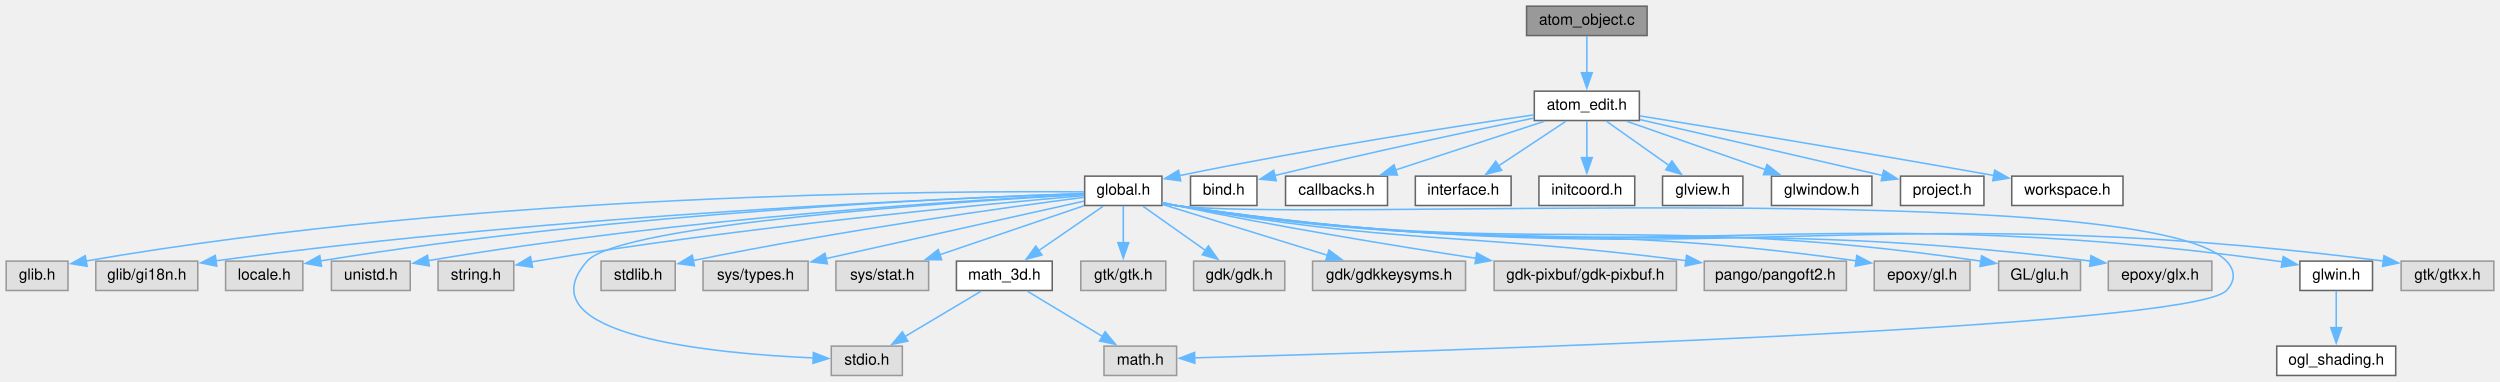
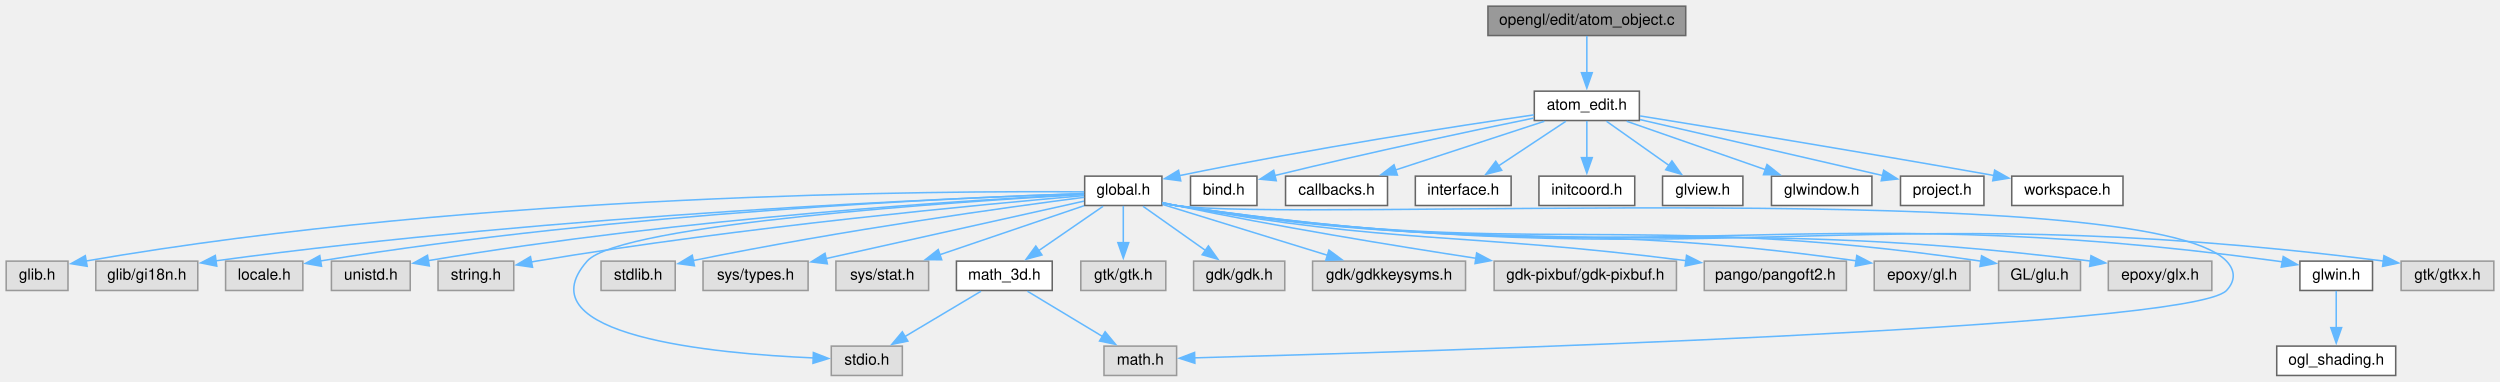
<svg xmlns="http://www.w3.org/2000/svg" xmlns:xlink="http://www.w3.org/1999/xlink" width="1618pt" height="247pt" viewBox="0.00 0.00 1618.00 247.00">
  <g id="graph0" class="graph" transform="scale(1 1) rotate(0) translate(4 243)">
    <g id="node1" class="node">
      <g id="a_node1">
        <a xlink:title="Functions to create atomic objects.">
-           <polygon fill="#999999" stroke="#666666" points="1062,-239 984,-239 984,-220 1062,-220 1062,-239" />
-           <text text-anchor="middle" x="1023" y="-227" font-family="Helvetica,sans-Serif" font-size="10.00">atom_object.c</text>
+           <polygon fill="#999999" stroke="#666666" points="1087,-239 959,-239 959,-220 1087,-220 1087,-239" />
+           <text text-anchor="middle" x="1023" y="-227" font-family="Helvetica,sans-Serif" font-size="10.00">opengl/edit/atom_object.c</text>
        </a>
      </g>
    </g>
    <g id="node2" class="node">
      <g id="a_node2">
        <a xlink:href="../../d5/d9c/atom__edit_8h.html" target="_top" xlink:title="Function declarations for the mode edition window.">
          <polygon fill="white" stroke="#666666" points="1057,-184 989,-184 989,-165 1057,-165 1057,-184" />
          <text text-anchor="middle" x="1023" y="-172" font-family="Helvetica,sans-Serif" font-size="10.00">atom_edit.h</text>
        </a>
      </g>
    </g>
    <g id="edge1" class="edge">
      <path fill="none" stroke="#63b8ff" d="M1023,-219.75C1023,-213.27 1023,-204.16 1023,-195.9" />
      <polygon fill="#63b8ff" stroke="#63b8ff" points="1026.5,-195.96 1023,-185.96 1019.5,-195.96 1026.5,-195.96" />
    </g>
    <g id="node3" class="node">
      <g id="a_node3">
        <a xlink:href="../../d2/d49/global_8h.html" target="_top" xlink:title="Global variable declarations   Global convenience function declarations   Global data structure defin...">
          <polygon fill="white" stroke="#666666" points="748,-129 698,-129 698,-110 748,-110 748,-129" />
          <text text-anchor="middle" x="723" y="-117" font-family="Helvetica,sans-Serif" font-size="10.00">global.h</text>
        </a>
      </g>
    </g>
    <g id="edge2" class="edge">
      <path fill="none" stroke="#63b8ff" d="M988.83,-168.67C940.07,-161.58 847.53,-147.43 759.22,-129.32" />
      <polygon fill="#63b8ff" stroke="#63b8ff" points="760.18,-125.95 749.68,-127.34 758.76,-132.8 760.18,-125.95" />
    </g>
    <g id="node26" class="node">
      <g id="a_node26">
        <a xlink:href="../../da/dc2/bind_8h.html" target="_top" xlink:title="Binding to the Fortran90 subroutines.">
          <polygon fill="white" stroke="#666666" points="809.5,-129 766.5,-129 766.5,-110 809.5,-110 809.5,-129" />
          <text text-anchor="middle" x="788" y="-117" font-family="Helvetica,sans-Serif" font-size="10.00">bind.h</text>
        </a>
      </g>
    </g>
    <g id="edge27" class="edge">
      <path fill="none" stroke="#63b8ff" d="M988.58,-166.57C950.07,-158.69 885.57,-145.12 820.79,-129.34" />
      <polygon fill="#63b8ff" stroke="#63b8ff" points="821.99,-126.03 811.45,-127.04 820.32,-132.82 821.99,-126.03" />
    </g>
    <g id="node27" class="node">
      <g id="a_node27">
        <a xlink:href="../../dd/d49/callbacks_8h.html" target="_top" xlink:title="Callback declarations for main window.">
          <polygon fill="white" stroke="#666666" points="894,-129 828,-129 828,-110 894,-110 894,-129" />
          <text text-anchor="middle" x="861" y="-117" font-family="Helvetica,sans-Serif" font-size="10.00">callbacks.h</text>
        </a>
      </g>
    </g>
    <g id="edge28" class="edge">
      <path fill="none" stroke="#63b8ff" d="M995.52,-164.51C969.02,-155.84 928.7,-142.65 899.11,-132.97" />
      <polygon fill="#63b8ff" stroke="#63b8ff" points="900.38,-129.7 889.78,-129.92 898.2,-136.35 900.38,-129.7" />
    </g>
    <g id="node28" class="node">
      <g id="a_node28">
        <a xlink:href="../../d4/da9/interface_8h.html" target="_top" xlink:title="Messaging function declarations.">
          <polygon fill="white" stroke="#666666" points="974,-129 912,-129 912,-110 974,-110 974,-129" />
          <text text-anchor="middle" x="943" y="-117" font-family="Helvetica,sans-Serif" font-size="10.00">interface.h</text>
        </a>
      </g>
    </g>
    <g id="edge29" class="edge">
      <path fill="none" stroke="#63b8ff" d="M1009.43,-164.51C997.52,-156.62 979.95,-144.98 965.87,-135.65" />
      <polygon fill="#63b8ff" stroke="#63b8ff" points="967.9,-132.8 957.63,-130.19 964.04,-138.63 967.9,-132.8" />
    </g>
    <g id="node29" class="node">
      <g id="a_node29">
        <a xlink:href="../../d6/d75/initcoord_8h.html" target="_top" xlink:title="Function declarations to handle the atomic coordination data.">
          <polygon fill="white" stroke="#666666" points="1054,-129 992,-129 992,-110 1054,-110 1054,-129" />
          <text text-anchor="middle" x="1023" y="-117" font-family="Helvetica,sans-Serif" font-size="10.00">initcoord.h</text>
        </a>
      </g>
    </g>
    <g id="edge30" class="edge">
      <path fill="none" stroke="#63b8ff" d="M1023,-164.75C1023,-158.27 1023,-149.16 1023,-140.9" />
      <polygon fill="#63b8ff" stroke="#63b8ff" points="1026.5,-140.96 1023,-130.96 1019.5,-140.96 1026.5,-140.96" />
    </g>
    <g id="node30" class="node">
      <g id="a_node30">
        <a xlink:href="../../dc/de3/glview_8h.html" target="_top" xlink:title="Variable declarations related to the OpenGL window   Function declaration related to the OpenGL windo...">
          <polygon fill="white" stroke="#666666" points="1124,-129 1072,-129 1072,-110 1124,-110 1124,-129" />
          <text text-anchor="middle" x="1098" y="-117" font-family="Helvetica,sans-Serif" font-size="10.00">glview.h</text>
        </a>
      </g>
    </g>
    <g id="edge31" class="edge">
      <path fill="none" stroke="#63b8ff" d="M1035.72,-164.51C1046.78,-156.7 1063.04,-145.21 1076.17,-135.93" />
      <polygon fill="#63b8ff" stroke="#63b8ff" points="1078.08,-138.86 1084.23,-130.23 1074.04,-133.14 1078.08,-138.86" />
    </g>
    <g id="node31" class="node">
      <g id="a_node31">
        <a xlink:href="../../d1/d2a/glwindow_8h.html" target="_top" xlink:title="Function declarations for the creation of the OpenGL window.">
          <polygon fill="white" stroke="#666666" points="1207.5,-129 1142.5,-129 1142.5,-110 1207.5,-110 1207.5,-129" />
          <text text-anchor="middle" x="1175" y="-117" font-family="Helvetica,sans-Serif" font-size="10.00">glwindow.h</text>
        </a>
      </g>
    </g>
    <g id="edge32" class="edge">
      <path fill="none" stroke="#63b8ff" d="M1048.78,-164.51C1073.43,-155.92 1110.81,-142.88 1138.51,-133.22" />
      <polygon fill="#63b8ff" stroke="#63b8ff" points="1139.62,-136.54 1147.91,-129.94 1137.32,-129.93 1139.62,-136.54" />
    </g>
    <g id="node32" class="node">
      <g id="a_node32">
        <a xlink:href="../../dc/d8d/project_8h.html" target="_top" xlink:title="Function declarations for reading atomes project file   Function declarations for saving atomes proje...">
          <polygon fill="white" stroke="#666666" points="1280,-129 1226,-129 1226,-110 1280,-110 1280,-129" />
          <text text-anchor="middle" x="1253" y="-117" font-family="Helvetica,sans-Serif" font-size="10.00">project.h</text>
        </a>
      </g>
    </g>
    <g id="edge33" class="edge">
      <path fill="none" stroke="#63b8ff" d="M1057.43,-165.57C1099.54,-155.86 1170.6,-139.49 1214.48,-129.38" />
      <polygon fill="#63b8ff" stroke="#63b8ff" points="1215.12,-132.82 1224.08,-127.17 1213.55,-126 1215.12,-132.82" />
    </g>
    <g id="node33" class="node">
      <g id="a_node33">
        <a xlink:href="../../d4/de6/workspace_8h.html" target="_top" xlink:title="Function declarations for workspace managment.">
          <polygon fill="white" stroke="#666666" points="1370,-129 1298,-129 1298,-110 1370,-110 1370,-129" />
          <text text-anchor="middle" x="1334" y="-117" font-family="Helvetica,sans-Serif" font-size="10.00">workspace.h</text>
        </a>
      </g>
    </g>
    <g id="edge34" class="edge">
      <path fill="none" stroke="#63b8ff" d="M1057.47,-167.97C1106.15,-160.11 1198.08,-145.07 1286.36,-129.44" />
      <polygon fill="#63b8ff" stroke="#63b8ff" points="1286.94,-132.89 1296.17,-127.7 1285.71,-126 1286.94,-132.89" />
    </g>
    <g id="node4" class="node">
      <g id="a_node4">
        <a xlink:title=" ">
          <polygon fill="#e0e0e0" stroke="#999999" points="40,-74 0,-74 0,-55 40,-55 40,-74" />
          <text text-anchor="middle" x="20" y="-62" font-family="Helvetica,sans-Serif" font-size="10.00">glib.h</text>
        </a>
      </g>
    </g>
    <g id="edge3" class="edge">
      <path fill="none" stroke="#63b8ff" d="M697.67,-118.82C609.47,-119.5 307.7,-118.37 51.47,-74.04" />
      <polygon fill="#63b8ff" stroke="#63b8ff" points="52.41,-70.65 41.95,-72.36 51.2,-77.54 52.41,-70.65" />
    </g>
    <g id="node5" class="node">
      <g id="a_node5">
        <a xlink:title=" ">
          <polygon fill="#e0e0e0" stroke="#999999" points="124,-74 58,-74 58,-55 124,-55 124,-74" />
          <text text-anchor="middle" x="91" y="-62" font-family="Helvetica,sans-Serif" font-size="10.00">glib/gi18n.h</text>
        </a>
      </g>
    </g>
    <g id="edge4" class="edge">
      <path fill="none" stroke="#63b8ff" d="M697.58,-117.71C616.86,-114.98 359,-104.42 135.69,-74.2" />
      <polygon fill="#63b8ff" stroke="#63b8ff" points="136.29,-70.75 125.91,-72.86 135.34,-77.68 136.29,-70.75" />
    </g>
    <g id="node6" class="node">
      <g id="a_node6">
        <a xlink:title=" ">
          <polygon fill="#e0e0e0" stroke="#999999" points="192,-74 142,-74 142,-55 192,-55 192,-74" />
          <text text-anchor="middle" x="167" y="-62" font-family="Helvetica,sans-Serif" font-size="10.00">locale.h</text>
        </a>
      </g>
    </g>
    <g id="edge5" class="edge">
      <path fill="none" stroke="#63b8ff" d="M697.56,-117.77C623.06,-115.34 398.84,-105.86 203.5,-74.14" />
      <polygon fill="#63b8ff" stroke="#63b8ff" points="204.09,-70.69 193.65,-72.51 202.95,-77.59 204.09,-70.69" />
    </g>
    <g id="node7" class="node">
      <g id="a_node7">
        <a xlink:title=" ">
          <polygon fill="#e0e0e0" stroke="#999999" points="261.5,-74 210.5,-74 210.5,-55 261.5,-55 261.5,-74" />
          <text text-anchor="middle" x="236" y="-62" font-family="Helvetica,sans-Serif" font-size="10.00">unistd.h</text>
        </a>
      </g>
    </g>
    <g id="edge6" class="edge">
      <path fill="none" stroke="#63b8ff" d="M697.53,-117.31C629.85,-113.88 439.78,-102.45 272.86,-74.27" />
      <polygon fill="#63b8ff" stroke="#63b8ff" points="273.84,-70.89 263.4,-72.65 272.66,-77.79 273.84,-70.89" />
    </g>
    <g id="node8" class="node">
      <g id="a_node8">
        <a xlink:title=" ">
          <polygon fill="#e0e0e0" stroke="#999999" points="328.5,-74 279.5,-74 279.5,-55 328.5,-55 328.5,-74" />
          <text text-anchor="middle" x="304" y="-62" font-family="Helvetica,sans-Serif" font-size="10.00">string.h</text>
        </a>
      </g>
    </g>
    <g id="edge7" class="edge">
      <path fill="none" stroke="#63b8ff" d="M697.53,-116.39C636.22,-111.11 475.67,-96.17 343,-74 341.98,-73.83 340.95,-73.65 339.91,-73.47" />
      <polygon fill="#63b8ff" stroke="#63b8ff" points="340.66,-70.04 330.17,-71.55 339.31,-76.91 340.66,-70.04" />
    </g>
    <g id="node9" class="node">
      <g id="a_node9">
        <a xlink:title=" ">
          <polygon fill="#e0e0e0" stroke="#999999" points="580,-19 534,-19 534,0 580,0 580,-19" />
          <text text-anchor="middle" x="557" y="-7" font-family="Helvetica,sans-Serif" font-size="10.00">stdio.h</text>
        </a>
      </g>
    </g>
    <g id="edge8" class="edge">
      <path fill="none" stroke="#63b8ff" d="M697.66,-117.15C621.28,-112.82 397.27,-98.17 376,-74 333.43,-25.62 458.66,-14.1 522.32,-11.36" />
      <polygon fill="#63b8ff" stroke="#63b8ff" points="522.42,-14.85 532.28,-10.98 522.16,-7.86 522.42,-14.85" />
    </g>
    <g id="node10" class="node">
      <g id="a_node10">
        <a xlink:title=" ">
          <polygon fill="#e0e0e0" stroke="#999999" points="433,-74 385,-74 385,-55 433,-55 433,-74" />
          <text text-anchor="middle" x="409" y="-62" font-family="Helvetica,sans-Serif" font-size="10.00">stdlib.h</text>
        </a>
      </g>
    </g>
    <g id="edge9" class="edge">
      <path fill="none" stroke="#63b8ff" d="M697.67,-115.31C650.02,-109.14 543.64,-94.52 444.56,-74.36" />
      <polygon fill="#63b8ff" stroke="#63b8ff" points="445.43,-70.97 434.93,-72.38 444.02,-77.83 445.43,-70.97" />
    </g>
    <g id="node11" class="node">
      <g id="a_node11">
        <a xlink:title=" ">
          <polygon fill="#e0e0e0" stroke="#999999" points="519,-74 451,-74 451,-55 519,-55 519,-74" />
          <text text-anchor="middle" x="485" y="-62" font-family="Helvetica,sans-Serif" font-size="10.00">sys/types.h</text>
        </a>
      </g>
    </g>
    <g id="edge10" class="edge">
      <path fill="none" stroke="#63b8ff" d="M697.53,-112.83C657.7,-103.96 580.11,-86.68 530.51,-75.64" />
      <polygon fill="#63b8ff" stroke="#63b8ff" points="531.46,-72.26 520.94,-73.5 529.94,-79.09 531.46,-72.26" />
    </g>
    <g id="node12" class="node">
      <g id="a_node12">
        <a xlink:title=" ">
          <polygon fill="#e0e0e0" stroke="#999999" points="597,-74 537,-74 537,-55 597,-55 597,-74" />
          <text text-anchor="middle" x="567" y="-62" font-family="Helvetica,sans-Serif" font-size="10.00">sys/stat.h</text>
        </a>
      </g>
    </g>
    <g id="edge11" class="edge">
      <path fill="none" stroke="#63b8ff" d="M697.59,-109.87C672.28,-101.27 633.16,-87.98 604.33,-78.18" />
      <polygon fill="#63b8ff" stroke="#63b8ff" points="605.47,-74.87 594.88,-74.97 603.22,-81.5 605.47,-74.87" />
    </g>
    <g id="node13" class="node">
      <g id="a_node13">
        <a xlink:title=" ">
          <polygon fill="#e0e0e0" stroke="#999999" points="757.5,-19 710.5,-19 710.5,0 757.5,0 757.5,-19" />
          <text text-anchor="middle" x="734" y="-7" font-family="Helvetica,sans-Serif" font-size="10.00">math.h</text>
        </a>
      </g>
    </g>
    <g id="edge12" class="edge">
      <path fill="none" stroke="#63b8ff" d="M748.14,-111.64C751.11,-111 754.11,-110.43 757,-110 831.82,-98.77 1384.93,-128.9 1437,-74 1442.81,-67.87 1442.78,-61.16 1437,-55 1413.9,-30.39 907.62,-15.13 768.88,-11.4" />
      <polygon fill="#63b8ff" stroke="#63b8ff" points="769.31,-7.91 759.22,-11.14 769.12,-14.9 769.31,-7.91" />
    </g>
    <g id="node14" class="node">
      <g id="a_node14">
        <a xlink:title=" ">
          <polygon fill="#e0e0e0" stroke="#999999" points="750.5,-74 695.5,-74 695.5,-55 750.5,-55 750.5,-74" />
          <text text-anchor="middle" x="723" y="-62" font-family="Helvetica,sans-Serif" font-size="10.00">gtk/gtk.h</text>
        </a>
      </g>
    </g>
    <g id="edge13" class="edge">
      <path fill="none" stroke="#63b8ff" d="M723,-109.75C723,-103.27 723,-94.16 723,-85.9" />
      <polygon fill="#63b8ff" stroke="#63b8ff" points="726.5,-85.96 723,-75.96 719.5,-85.96 726.5,-85.96" />
    </g>
    <g id="node15" class="node">
      <g id="a_node15">
        <a xlink:title=" ">
          <polygon fill="#e0e0e0" stroke="#999999" points="827.5,-74 768.5,-74 768.5,-55 827.5,-55 827.5,-74" />
          <text text-anchor="middle" x="798" y="-62" font-family="Helvetica,sans-Serif" font-size="10.00">gdk/gdk.h</text>
        </a>
      </g>
    </g>
    <g id="edge14" class="edge">
      <path fill="none" stroke="#63b8ff" d="M735.72,-109.51C746.78,-101.7 763.04,-90.21 776.17,-80.93" />
      <polygon fill="#63b8ff" stroke="#63b8ff" points="778.08,-83.86 784.23,-75.23 774.04,-78.14 778.08,-83.86" />
    </g>
    <g id="node16" class="node">
      <g id="a_node16">
        <a xlink:title=" ">
          <polygon fill="#e0e0e0" stroke="#999999" points="944.5,-74 845.5,-74 845.5,-55 944.5,-55 944.5,-74" />
          <text text-anchor="middle" x="895" y="-62" font-family="Helvetica,sans-Serif" font-size="10.00">gdk/gdkkeysyms.h</text>
        </a>
      </g>
    </g>
    <g id="edge15" class="edge">
      <path fill="none" stroke="#63b8ff" d="M748.38,-110.68C776.59,-101.99 822.5,-87.84 855.44,-77.69" />
      <polygon fill="#63b8ff" stroke="#63b8ff" points="856.09,-81.15 864.62,-74.86 854.03,-74.46 856.09,-81.15" />
    </g>
    <g id="node17" class="node">
      <g id="a_node17">
        <a xlink:title=" ">
          <polygon fill="#e0e0e0" stroke="#999999" points="1081,-74 963,-74 963,-55 1081,-55 1081,-74" />
          <text text-anchor="middle" x="1022" y="-62" font-family="Helvetica,sans-Serif" font-size="10.00">gdk-pixbuf/gdk-pixbuf.h</text>
        </a>
      </g>
    </g>
    <g id="edge16" class="edge">
      <path fill="none" stroke="#63b8ff" d="M748.2,-111.97C751.16,-111.27 754.14,-110.6 757,-110 822.55,-96.32 897.91,-83.99 951.46,-75.8" />
      <polygon fill="#63b8ff" stroke="#63b8ff" points="951.69,-79.31 961.05,-74.34 950.64,-72.39 951.69,-79.31" />
    </g>
    <g id="node18" class="node">
      <g id="a_node18">
        <a xlink:title=" ">
          <polygon fill="#e0e0e0" stroke="#999999" points="1191,-74 1099,-74 1099,-55 1191,-55 1191,-74" />
          <text text-anchor="middle" x="1145" y="-62" font-family="Helvetica,sans-Serif" font-size="10.00">pango/pangoft2.h</text>
        </a>
      </g>
    </g>
    <g id="edge17" class="edge">
      <path fill="none" stroke="#63b8ff" d="M748.17,-111.8C751.13,-111.13 754.12,-110.51 757,-110 899.98,-84.52 940.44,-92.93 1087.28,-74.29" />
      <polygon fill="#63b8ff" stroke="#63b8ff" points="1087.54,-77.78 1097.01,-73.03 1086.64,-70.84 1087.54,-77.78" />
    </g>
    <g id="node19" class="node">
      <g id="a_node19">
        <a xlink:title=" ">
          <polygon fill="#e0e0e0" stroke="#999999" points="1271,-74 1209,-74 1209,-55 1271,-55 1271,-74" />
          <text text-anchor="middle" x="1240" y="-62" font-family="Helvetica,sans-Serif" font-size="10.00">epoxy/gl.h</text>
        </a>
      </g>
    </g>
    <g id="edge18" class="edge">
      <path fill="none" stroke="#63b8ff" d="M748.15,-111.72C751.12,-111.07 754.12,-110.47 757,-110 948.3,-78.53 1002.54,-101.69 1197.42,-74.18" />
      <polygon fill="#63b8ff" stroke="#63b8ff" points="1197.73,-77.67 1207.13,-72.78 1196.73,-70.74 1197.73,-77.67" />
    </g>
    <g id="node20" class="node">
      <g id="a_node20">
        <a xlink:title=" ">
          <polygon fill="#e0e0e0" stroke="#999999" points="1342.5,-74 1289.5,-74 1289.5,-55 1342.5,-55 1342.5,-74" />
          <text text-anchor="middle" x="1316" y="-62" font-family="Helvetica,sans-Serif" font-size="10.00">GL/glu.h</text>
        </a>
      </g>
    </g>
    <g id="edge19" class="edge">
      <path fill="none" stroke="#63b8ff" d="M748.15,-111.69C751.12,-111.04 754.12,-110.46 757,-110 983.54,-74.17 1047.64,-107.8 1278.25,-73.96" />
      <polygon fill="#63b8ff" stroke="#63b8ff" points="1278.49,-77.47 1287.86,-72.53 1277.45,-70.54 1278.49,-77.47" />
    </g>
    <g id="node21" class="node">
      <g id="a_node21">
        <a xlink:title=" ">
          <polygon fill="#e0e0e0" stroke="#999999" points="1427.5,-74 1360.5,-74 1360.5,-55 1427.5,-55 1427.5,-74" />
          <text text-anchor="middle" x="1394" y="-62" font-family="Helvetica,sans-Serif" font-size="10.00">epoxy/glx.h</text>
        </a>
      </g>
    </g>
    <g id="edge20" class="edge">
      <path fill="none" stroke="#63b8ff" d="M748.15,-111.66C751.11,-111.02 754.11,-110.44 757,-110 1014.7,-70.33 1086.65,-106.66 1348.85,-74.06" />
      <polygon fill="#63b8ff" stroke="#63b8ff" points="1349.29,-77.53 1358.77,-72.8 1348.41,-70.59 1349.29,-77.53" />
    </g>
    <g id="node22" class="node">
      <g id="a_node22">
        <a xlink:href="../../dc/db0/math__3d_8h.html" target="_top" xlink:title="Functions for OpenGL math.">
          <polygon fill="white" stroke="#666666" points="677,-74 615,-74 615,-55 677,-55 677,-74" />
          <text text-anchor="middle" x="646" y="-62" font-family="Helvetica,sans-Serif" font-size="10.00">math_3d.h</text>
        </a>
      </g>
    </g>
    <g id="edge21" class="edge">
      <path fill="none" stroke="#63b8ff" d="M709.94,-109.51C698.48,-101.62 681.57,-89.98 668.02,-80.65" />
      <polygon fill="#63b8ff" stroke="#63b8ff" points="670.34,-78 660.12,-75.22 666.37,-83.77 670.34,-78" />
    </g>
    <g id="node23" class="node">
      <g id="a_node23">
        <a xlink:href="../../da/d7e/glwin_8h.html" target="_top" xlink:title="Variable declarations related the OpenGL window   Data structure declarations related the OpenGL wind...">
          <polygon fill="white" stroke="#666666" points="1531.5,-74 1484.5,-74 1484.5,-55 1531.5,-55 1531.5,-74" />
          <text text-anchor="middle" x="1508" y="-62" font-family="Helvetica,sans-Serif" font-size="10.00">glwin.h</text>
        </a>
      </g>
    </g>
    <g id="edge24" class="edge">
      <path fill="none" stroke="#63b8ff" d="M748.14,-111.64C751.11,-111 754.11,-110.43 757,-110 1070.84,-63.3 1155.61,-116.78 1470,-74 1471.03,-73.86 1472.06,-73.71 1473.11,-73.54" />
      <polygon fill="#63b8ff" stroke="#63b8ff" points="1473.72,-76.99 1482.91,-71.71 1472.43,-70.11 1473.72,-76.99" />
    </g>
    <g id="node25" class="node">
      <g id="a_node25">
        <a xlink:title=" ">
          <polygon fill="#e0e0e0" stroke="#999999" points="1610,-74 1550,-74 1550,-55 1610,-55 1610,-74" />
          <text text-anchor="middle" x="1580" y="-62" font-family="Helvetica,sans-Serif" font-size="10.00">gtk/gtkx.h</text>
        </a>
      </g>
    </g>
    <g id="edge26" class="edge">
      <path fill="none" stroke="#63b8ff" d="M748.14,-111.62C751.11,-110.99 754.11,-110.42 757,-110 1098.42,-59.99 1193.12,-118.03 1538.51,-74.06" />
      <polygon fill="#63b8ff" stroke="#63b8ff" points="1538.89,-77.55 1548.35,-72.79 1537.99,-70.6 1538.89,-77.55" />
    </g>
    <g id="edge23" class="edge">
      <path fill="none" stroke="#63b8ff" d="M630.9,-54.51C617.4,-46.47 597.35,-34.53 581.54,-25.11" />
      <polygon fill="#63b8ff" stroke="#63b8ff" points="583.56,-22.24 573.18,-20.13 579.98,-28.26 583.56,-22.24" />
    </g>
    <g id="edge22" class="edge">
      <path fill="none" stroke="#63b8ff" d="M660.93,-54.51C674.28,-46.47 694.11,-34.53 709.74,-25.11" />
      <polygon fill="#63b8ff" stroke="#63b8ff" points="711.24,-28.3 718,-20.14 707.62,-22.3 711.24,-28.3" />
    </g>
    <g id="node24" class="node">
      <g id="a_node24">
        <a xlink:href="../../d5/d9e/ogl__shading_8h.html" target="_top" xlink:title="Variable declarations related to GLSL programs   Data structure declarations related to GLSL programs...">
          <polygon fill="white" stroke="#666666" points="1546.5,-19 1469.5,-19 1469.5,0 1546.5,0 1546.5,-19" />
          <text text-anchor="middle" x="1508" y="-7" font-family="Helvetica,sans-Serif" font-size="10.00">ogl_shading.h</text>
        </a>
      </g>
    </g>
    <g id="edge25" class="edge">
      <path fill="none" stroke="#63b8ff" d="M1508,-54.75C1508,-48.27 1508,-39.16 1508,-30.9" />
      <polygon fill="#63b8ff" stroke="#63b8ff" points="1511.5,-30.96 1508,-20.96 1504.5,-30.96 1511.5,-30.96" />
    </g>
  </g>
</svg>
